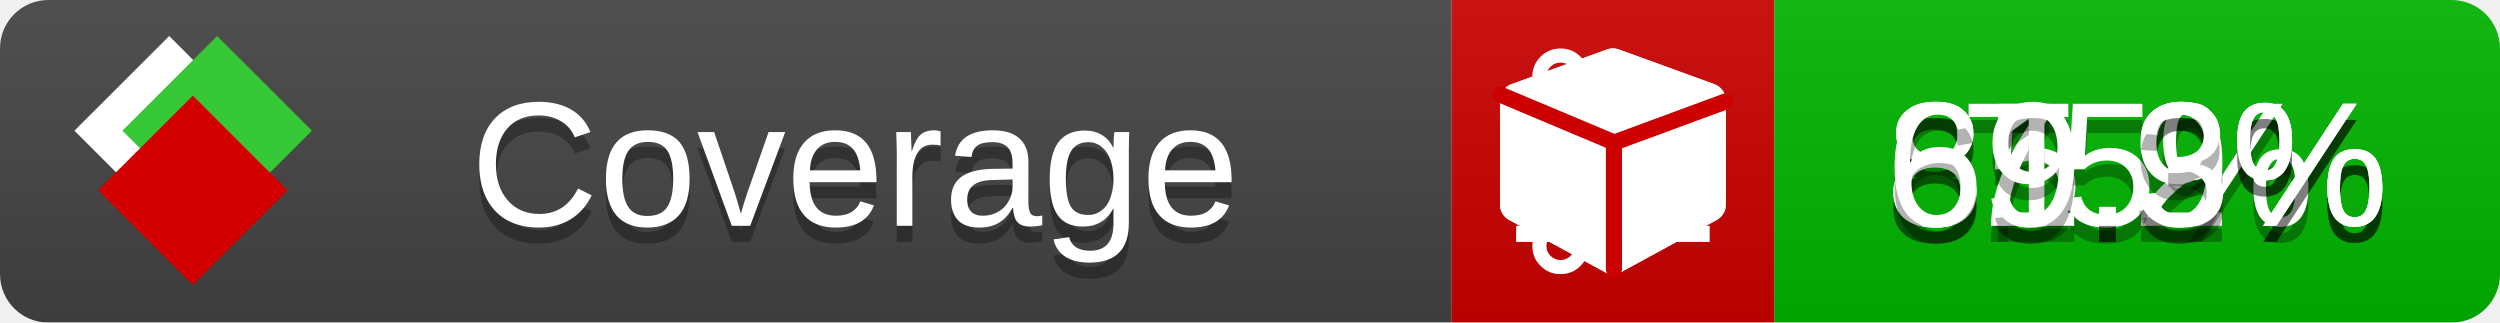
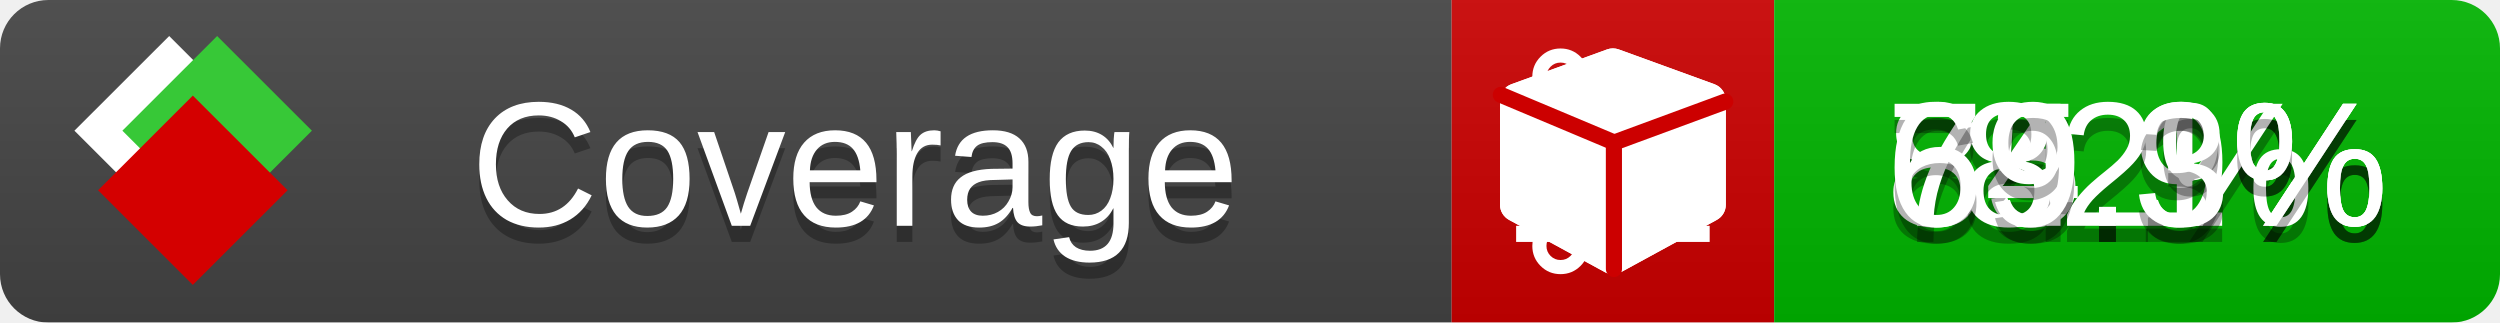
<svg xmlns="http://www.w3.org/2000/svg" xmlns:xlink="http://www.w3.org/1999/xlink" width="155" height="20">
  <style type="text/css">
          
            @keyframes fade1 {
                0% { visibility: visible; opacity: 1; }
               23% { visibility: visible; opacity: 1; }
               25% { visibility: hidden; opacity: 0; }
               48% { visibility: hidden; opacity: 0; }
               50% { visibility: hidden; opacity: 0; }
               73% { visibility: hidden; opacity: 0; }
               75% { visibility: hidden; opacity: 0; }
               98% { visibility: hidden; opacity: 0; }
              100% { visibility: visible; opacity: 1; }
            }
            @keyframes fade2 {
                0% { visibility: hidden; opacity: 0; }
               23% { visibility: hidden; opacity: 0; }
               25% { visibility: visible; opacity: 1; }
               48% { visibility: visible; opacity: 1; }
               50% { visibility: hidden; opacity: 0; }
               73% { visibility: hidden; opacity: 0; }
               75% { visibility: hidden; opacity: 0; }
               98% { visibility: hidden; opacity: 0; }
              100% { visibility: hidden; opacity: 0; }
            }
            @keyframes fade3 {
                0% { visibility: hidden; opacity: 0; }
               23% { visibility: hidden; opacity: 0; }
               25% { visibility: hidden; opacity: 0; }
               48% { visibility: hidden; opacity: 0; }
               50% { visibility: visible; opacity: 1; }
               73% { visibility: visible; opacity: 1; }
               75% { visibility: hidden; opacity: 0; }
               98% { visibility: hidden; opacity: 0; }
              100% { visibility: hidden; opacity: 0; }
            }
            @keyframes fade4 {
                0% { visibility: hidden; opacity: 0; }
               23% { visibility: hidden; opacity: 0; }
               25% { visibility: hidden; opacity: 0; }
               48% { visibility: hidden; opacity: 0; }
               50% { visibility: hidden; opacity: 0; }
               73% { visibility: hidden; opacity: 0; }
               75% { visibility: visible; opacity: 1; }
               98% { visibility: visible; opacity: 1; }
              100% { visibility: hidden; opacity: 0; }
            }
            .linecoverage {
                animation-duration: 15s;
                animation-name: fade1;
                animation-iteration-count: infinite;
            }
            .branchcoverage {
                animation-duration: 15s;
                animation-name: fade2;
                animation-iteration-count: infinite;
            }
            .methodcoverage {
                animation-duration: 15s;
                animation-name: fade3;
                animation-iteration-count: infinite;
            }
            .fullmethodcoverage {
                animation-duration: 15s;
                animation-name: fade4;
                animation-iteration-count: infinite;
            }
          
    </style>
  <defs>
    <linearGradient id="gradient" x2="0" y2="100%">
      <stop offset="0" stop-color="#bbb" stop-opacity=".1" />
      <stop offset="1" stop-opacity=".1" />
    </linearGradient>
    <linearGradient id="c">
      <stop offset="0" stop-color="#d40000" />
      <stop offset="1" stop-color="#ff2a2a" />
    </linearGradient>
    <linearGradient id="a">
      <stop offset="0" stop-color="#e0e0de" />
      <stop offset="1" stop-color="#fff" />
    </linearGradient>
    <linearGradient id="b">
      <stop offset="0" stop-color="#37c837" />
      <stop offset="1" stop-color="#217821" />
    </linearGradient>
    <linearGradient xlink:href="#a" id="e" x1="106.44" x2="69.96" y1="-11.96" y2="-46.84" gradientTransform="matrix(-.8426 -.00045 -.00045 -.8426 -94.27 -75.82)" gradientUnits="userSpaceOnUse" />
    <linearGradient xlink:href="#b" id="f" x1="56.19" x2="77.97" y1="-23.45" y2="10.62" gradientTransform="matrix(.8426 .00045 .00045 .8426 94.27 75.82)" gradientUnits="userSpaceOnUse" />
    <linearGradient xlink:href="#c" id="g" x1="79.98" x2="132.9" y1="10.79" y2="10.79" gradientTransform="matrix(.8426 .00045 .00045 .8426 94.27 75.82)" gradientUnits="userSpaceOnUse" />
    <mask id="mask">
      <rect width="155" height="20" rx="3" fill="#fff" />
    </mask>
    <g id="icon" transform="matrix(.04486 0 0 .04481 -.48 -.63)">
      <rect width="52.92" height="52.92" x="-109.72" y="-27.13" fill="url(#e)" transform="rotate(-135)" />
      <rect width="52.92" height="52.92" x="70.19" y="-39.18" fill="url(#f)" transform="rotate(45)" />
      <rect width="52.92" height="52.92" x="80.05" y="-15.74" fill="url(#g)" transform="rotate(45)" />
    </g>
  </defs>
  <g mask="url(#mask)">
    <rect x="0" y="0" width="90" height="20" fill="#444" />
    <rect x="90" y="0" width="20" height="20" fill="#c00" />
    <rect x="110" y="0" width="45" height="20" fill="#00B600" />
    <rect x="0" y="0" width="155" height="20" fill="url(#gradient)" />
  </g>
  <g>
    <path class="linecoverage" stroke="#fff" d="M94 6.5 h12 M94 10.5 h12 M94 14.5 h12" />
    <path class="branchcoverage" fill="#fff" d="m 97.628,15.247 q 0,-0.364 -0.255,-0.619 -0.255,-0.255 -0.619,-0.255 -0.364,0 -0.619,0.255 -0.255,0.255 -0.255,0.619 0,0.364 0.255,0.619 0.255,0.255 0.619,0.255 0.364,0 0.619,-0.255 0.255,-0.255 0.255,-0.619 z m 0,-10.493 q 0,-0.364 -0.255,-0.619 -0.255,-0.255 -0.619,-0.255 -0.364,0 -0.619,0.255 -0.255,0.255 -0.255,0.619 0,0.364 0.255,0.619 0.255,0.255 0.619,0.255 0.364,0 0.619,-0.255 0.255,-0.255 0.255,-0.619 z m 5.83,1.166 q 0,-0.364 -0.255,-0.619 -0.255,-0.255 -0.619,-0.255 -0.364,0 -0.619,0.255 -0.255,0.255 -0.255,0.619 0,0.364 0.255,0.619 0.255,0.255 0.619,0.255 0.364,0 0.619,-0.255 0.255,-0.255 0.255,-0.619 z m 0.874,0 q 0,0.474 -0.237,0.879 -0.237,0.405 -0.638,0.633 -0.018,2.614 -2.059,3.771 -0.619,0.346 -1.849,0.738 -1.166,0.364 -1.544,0.647 -0.378,0.282 -0.378,0.911 l 0,0.237 q 0.401,0.228 0.638,0.633 0.237,0.405 0.237,0.879 0,0.729 -0.51,1.239 -0.51,0.51 -1.239,0.51 -0.729,0 -1.239,-0.51 -0.51,-0.51 -0.51,-1.239 0,-0.474 0.237,-0.879 0.237,-0.405 0.638,-0.633 l 0,-7.469 q -0.401,-0.228 -0.638,-0.633 -0.237,-0.405 -0.237,-0.879 0,-0.729 0.51,-1.239 0.51,-0.51 1.239,-0.51 0.729,0 1.239,0.51 0.51,0.51 0.51,1.239 0,0.474 -0.237,0.879 -0.237,0.405 -0.638,0.633 l 0,4.527 q 0.492,-0.237 1.403,-0.519 0.501,-0.155 0.797,-0.269 0.296,-0.114 0.642,-0.282 0.346,-0.169 0.537,-0.36 0.191,-0.191 0.369,-0.465 0.178,-0.273 0.255,-0.633 0.077,-0.36 0.077,-0.833 -0.401,-0.228 -0.638,-0.633 -0.237,-0.405 -0.237,-0.879 0,-0.729 0.51,-1.239 0.51,-0.51 1.239,-0.51 0.729,0 1.239,0.51 0.51,0.51 0.51,1.239 z" />
    <path class="methodcoverage" fill="#fff" d="m 100.538,15.629 5.385,-2.936 v -5.351 l -5.385,1.96 z M 100,8.351 105.873,6.214 100,4.077 94.127,6.214 Z m 7,-2.12 v 6.462 q 0,0.294 -0.151,0.547 -0.151,0.252 -0.412,0.395 l -5.923,3.231 q -0.236,0.135 -0.513,0.135 -0.278,0 -0.513,-0.135 l -5.923,-3.231 Q 93.303,13.492 93.151,13.239 93,12.987 93,12.692 v -6.462 q 0,-0.337 0.194,-0.614 0.194,-0.278 0.513,-0.395 l 5.923,-2.154 q 0.185,-0.067 0.37,-0.067 0.185,0 0.37,0.067 l 5.923,2.154 q 0.32,0.118 0.513,0.395 Q 107,5.894 107,6.231 Z" />
    <path class="fullmethodcoverage" fill="#fff" d="m 107,6.231 v 6.462 c 0,0.196 -0.051,0.379 -0.151,0.547 -0.101,0.168 -0.238,0.3 -0.412,0.395 l -5.923,3.231 c -0.157,0.09 -0.328,0.135 -0.513,0.135 -0.185,0 -0.356,-0.045 -0.513,-0.135 l -5.923,-3.231 C 93.39,13.539 93.252,13.407 93.151,13.239 93.05,13.071 93,12.889 93,12.692 v -6.462 c 0,-0.224 0.065,-0.429 0.194,-0.614 0.129,-0.185 0.3,-0.317 0.513,-0.395 l 5.923,-2.154 c 0.123,-0.045 0.247,-0.067 0.37,-0.067 0.123,0 0.247,0.022 0.37,0.067 l 5.923,2.154 c 0.213,0.079 0.384,0.21 0.513,0.395 0.129,0.185 0.194,0.39 0.194,0.614 z" />
    <path class="fullmethodcoverage" style="fill:none;stroke:#cc0000;stroke-width:1;stroke-linecap:round;stroke-dasharray:none;stroke-opacity:1" d="m 100.064,16.677 -0.002,-7.833 6.906,-2.547" />
    <path class="fullmethodcoverage" style="fill:none;stroke:#cc0000;stroke-width:1;stroke-linecap:round;stroke-dasharray:none;stroke-opacity:1" d="M 99.914,8.765 93.052,5.882" />
  </g>
  <g fill="#fff" text-anchor="middle" font-family="Verdana,Arial,Geneva,sans-serif" font-size="11">
    <a xlink:href="https://github.com/danielpalme/ReportGenerator" target="_top">
      <use xlink:href="#icon" transform="translate(3,1) scale(3.5)" />
    </a>
    <text x="53" y="15" fill="#010101" fill-opacity=".3">Coverage</text>
    <text x="53" y="14" fill="#fff">Coverage</text>
-     <text class="linecoverage" x="132.5" y="15" fill="#010101" fill-opacity=".3">85.2%</text>
-     <text class="linecoverage" x="132.5" y="14">85.2%</text>
-     <text class="branchcoverage" x="132.5" y="15" fill="#010101" fill-opacity=".3">75%</text>
-     <text class="branchcoverage" x="132.5" y="14">75%</text>
-     <text class="methodcoverage" x="132.5" y="15" fill="#010101" fill-opacity=".3">81.9%</text>
-     <text class="methodcoverage" x="132.5" y="14">81.9%</text>
+     <text class="linecoverage" x="132.5" y="15" fill="#010101" fill-opacity=".3">85.1%</text>
+     <text class="linecoverage" x="132.5" y="14">85.1%</text>
+     <text class="branchcoverage" x="132.5" y="15" fill="#010101" fill-opacity=".3">74.9%</text>
+     <text class="branchcoverage" x="132.5" y="14">74.9%</text>
+     <text class="methodcoverage" x="132.5" y="15" fill="#010101" fill-opacity=".3">82%</text>
+     <text class="methodcoverage" x="132.5" y="14">82%</text>
    <text class="fullmethodcoverage" x="132.5" y="15" fill="#010101" fill-opacity=".3">69.3%</text>
    <text class="fullmethodcoverage" x="132.5" y="14">69.3%</text>
  </g>
  <g>
    <rect class="linecoverage" x="90" y="0" width="65" height="20" fill-opacity="0" />
    <rect class="branchcoverage" x="90" y="0" width="65" height="20" fill-opacity="0" />
    <rect class="methodcoverage" x="90" y="0" width="65" height="20" fill-opacity="0" />
    <rect class="fullmethodcoverage" x="90" y="0" width="65" height="20" fill-opacity="0" />
  </g>
</svg>
